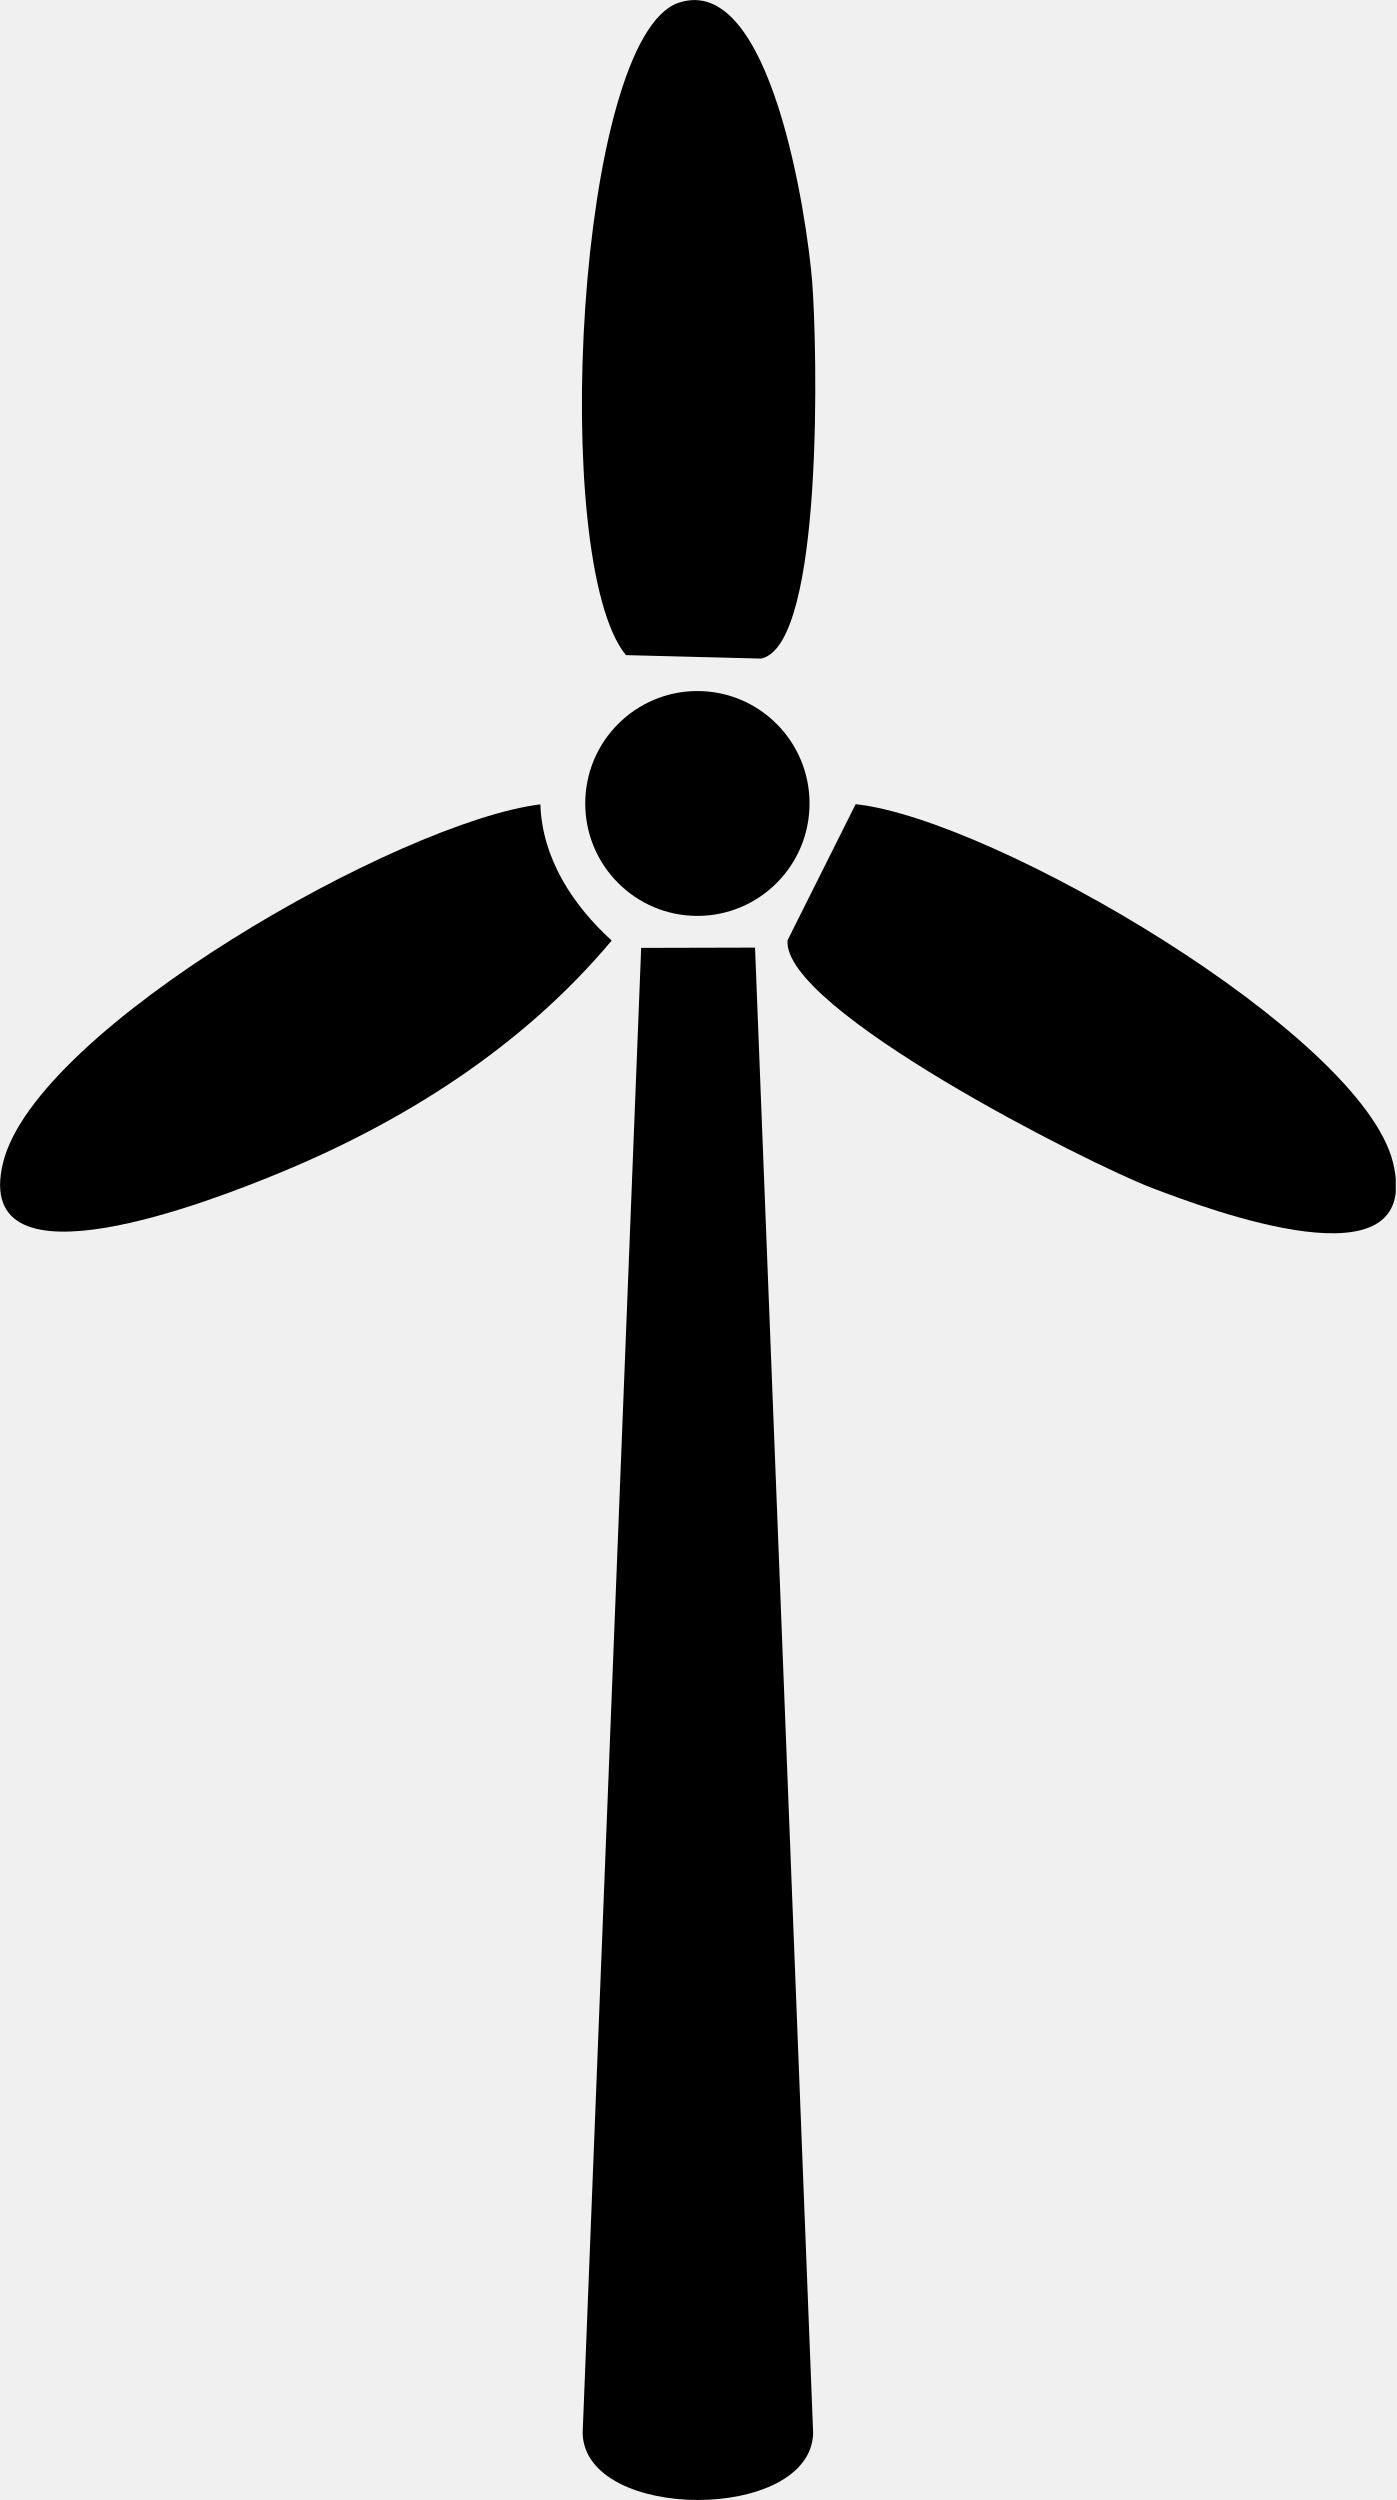
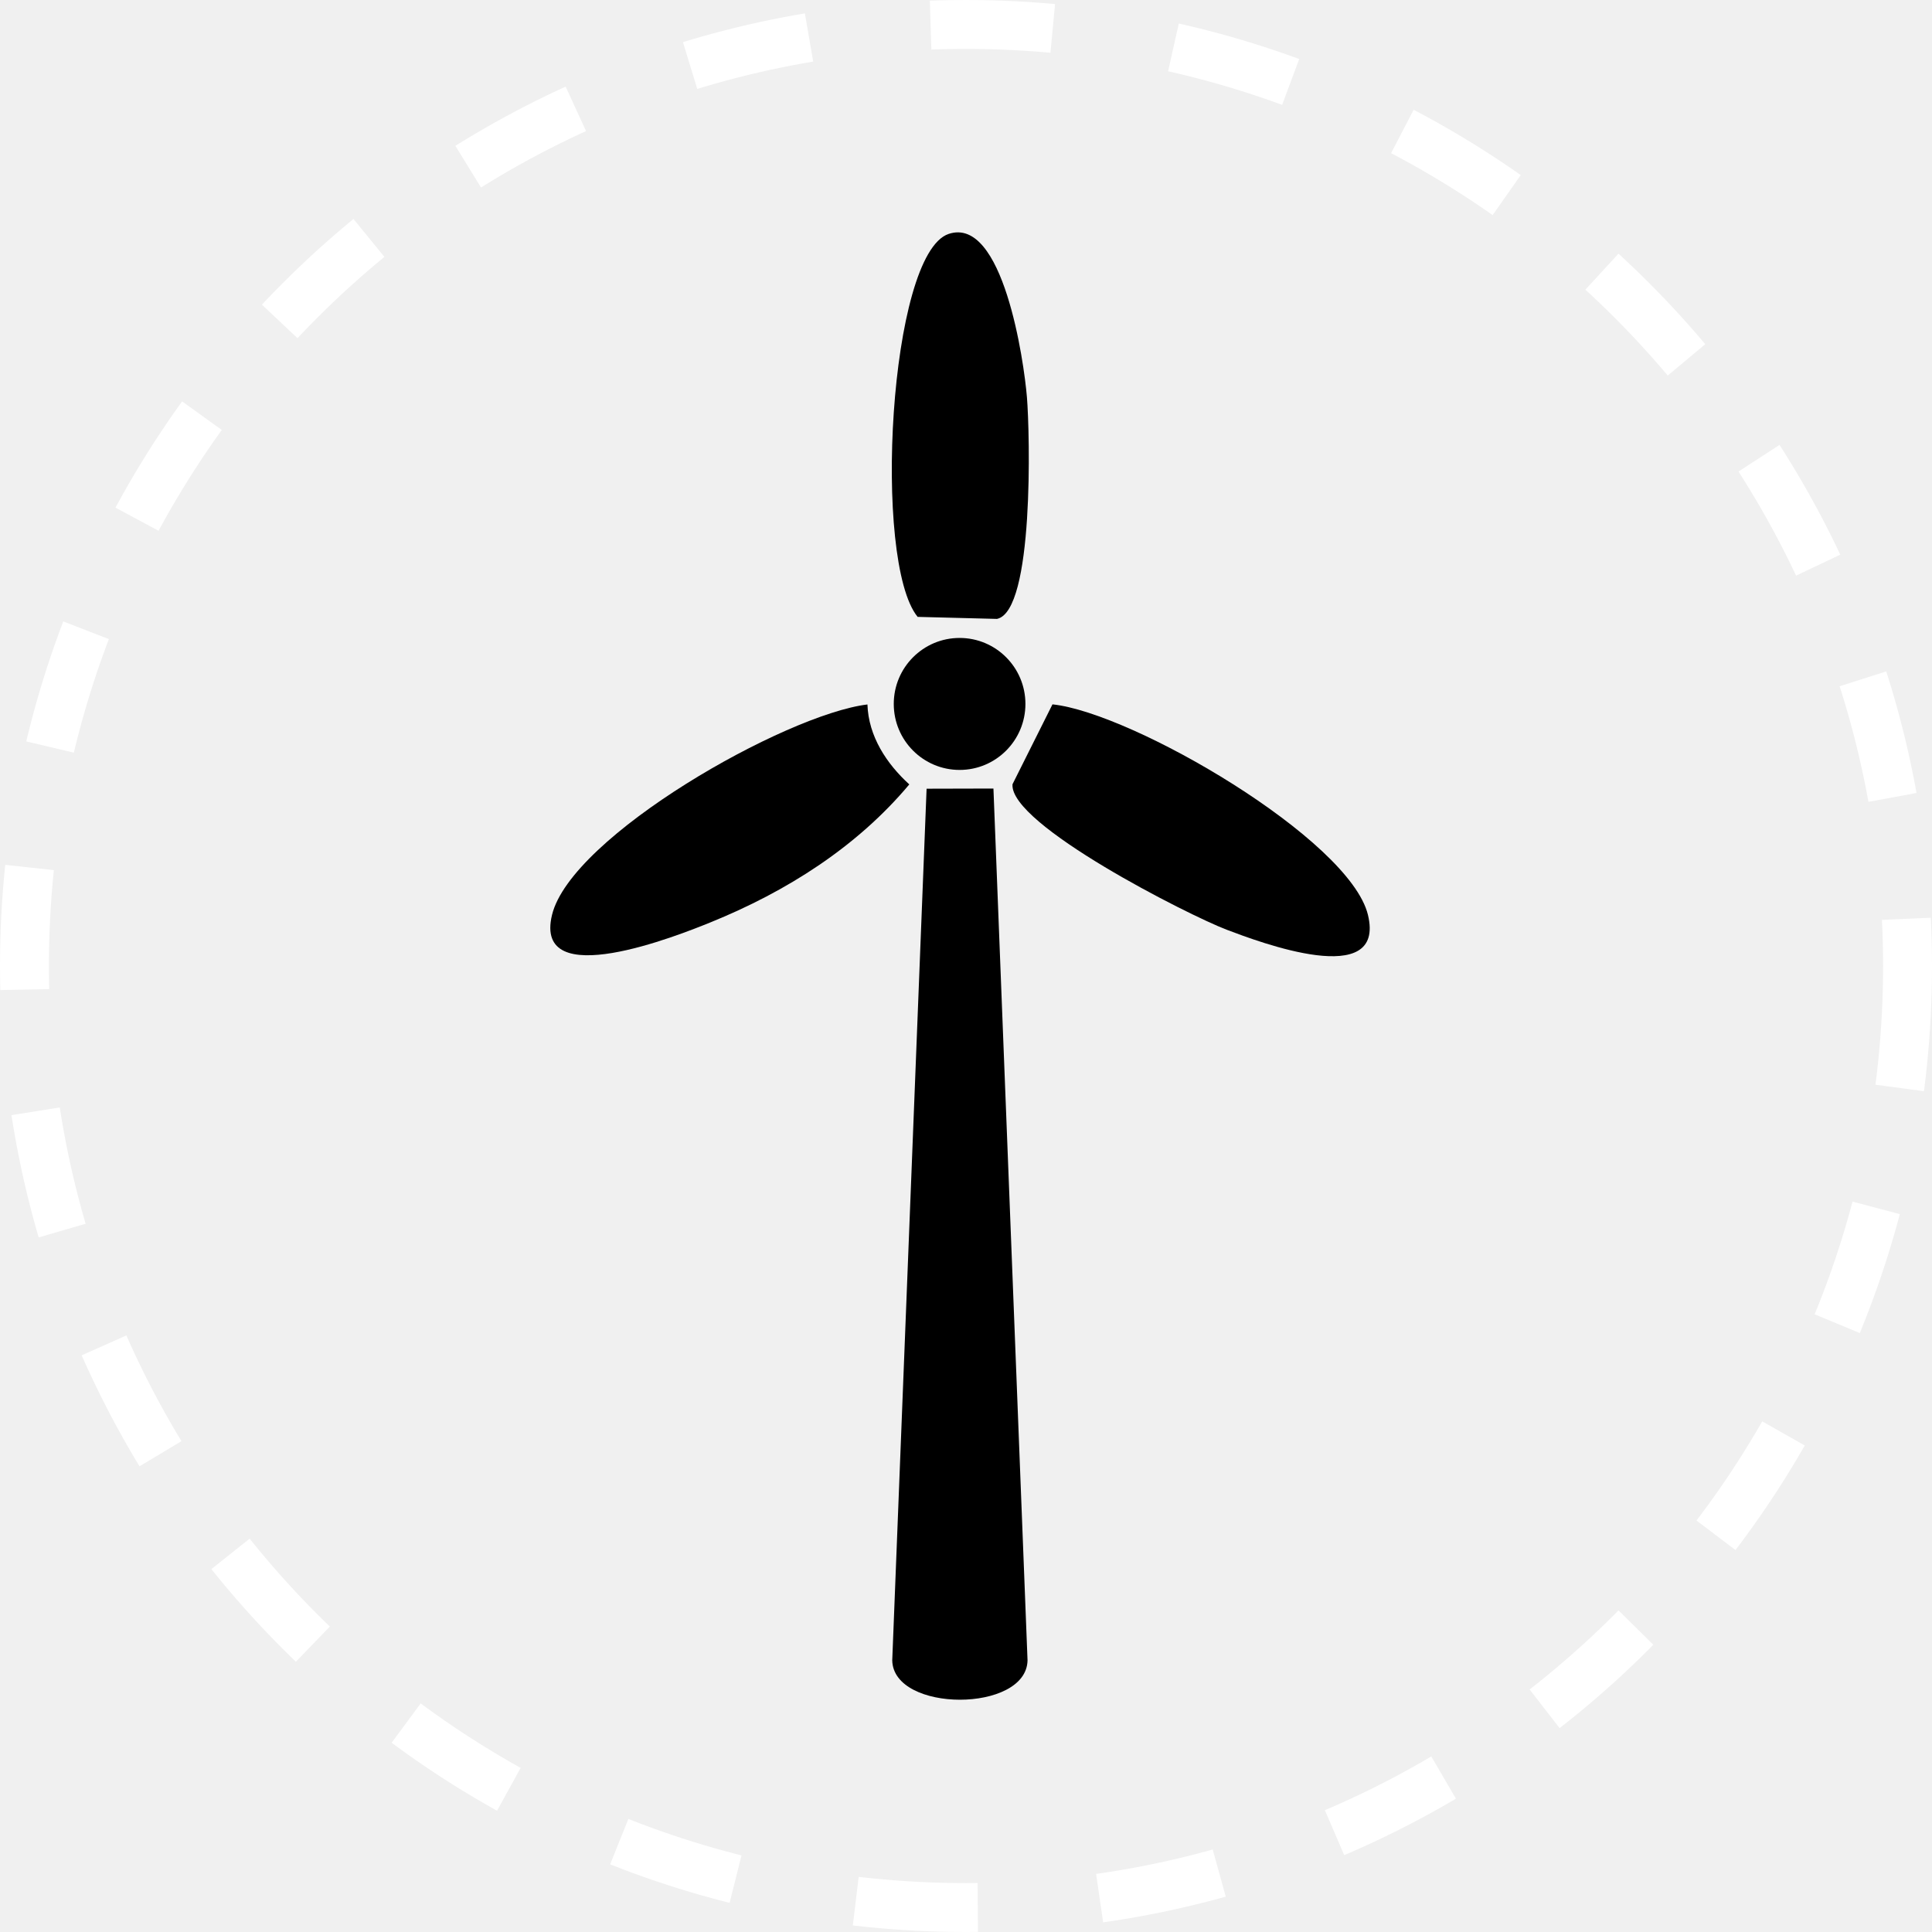
- <svg xmlns="http://www.w3.org/2000/svg" id="Layer_1" data-name="Layer 1" viewBox="0 0 1426.52 2554.41">
+ <svg xmlns="http://www.w3.org/2000/svg" id="Layer_1" data-name="Layer 1" viewBox="0 0 3445.45 3445.45">
  <defs>
    <style>
-       .cls-1 {
-         fill: #fff;
+       .cls-1, .cls-2 {
+         fill: none;
      }

      .cls-2 {
-         fill: none;
+         stroke: #fff;
+         stroke-dasharray: 218.07 218.07;
+         stroke-width: 87.23px;
      }

      .cls-3 {
-         clip-path: url(#clippath-1);
-       }
- 
-       .cls-4 {
        clip-path: url(#clippath);
      }
    </style>
    <clipPath id="clippath">
-       <rect class="cls-2" x=".07" y=".16" width="1426.03" height="2554.08" />
-     </clipPath>
-     <clipPath id="clippath-1">
-       <rect class="cls-2" y="0" width="1426.16" height="2554.32" />
+       <rect class="cls-1" x="981.31" y="414.34" width="1461.04" height="2616.8" />
    </clipPath>
  </defs>
-   <g class="cls-4">
-     <g>
-       <path class="cls-1" d="M771.48,968.3l59.35,1517.6c-2.06,91.31-233.58,91.16-235.49,0l59.79-1517.3,116.35-.3Z" />
-       <path class="cls-1" d="M874.17,821.77c139.86,14.58,517.11,234.89,549.14,366.26,32.02,131.36-189.51,47.42-246.07,25.92-65.81-25.04-378.43-183.2-372.56-253.15l69.63-139.17-.15.15Z" />
-       <path class="cls-1" d="M552.15,821.78c1.76,55.37,33.2,103.24,72.87,139.32-91.38,109.13-213.9,186.44-345.09,239.75-56.12,22.83-310.12,124.44-276.77-12.66,33.35-137.11,405.91-348.88,549.14-366.26l-.15-.15Z" />
-       <path class="cls-1" d="M693.47,2.96c94.76-31.81,131.19,221.2,136.33,284.37,5.14,63.18,12.63,372.15-52.15,385.7l-138.09-3.54c-78.6-96.02-50.09-631.49,53.91-666.54Z" />
-       <path class="cls-1" d="M712.57,935.91c63.29,0,114.59-51.43,114.59-114.87s-51.3-114.87-114.59-114.87-114.59,51.43-114.59,114.87,51.3,114.87,114.59,114.87Z" />
-     </g>
-   </g>
+   <circle class="cls-2" cx="1722.73" cy="1722.73" r="1679.11" />
  <g class="cls-3">
    <g>
-       <path d="M771.48,968.23l59.36,1517.74c-2.06,91.32-233.61,91.17-235.52,0l59.8-1517.45,116.36-.3Z" />
-       <path d="M874.18,821.69c139.87,14.58,517.16,234.92,549.19,366.29,32.03,131.38-189.53,47.43-246.09,25.92-65.82-25.04-378.47-183.22-372.59-253.18l69.64-139.18-.15.15Z" />
-       <path d="M552.13,821.69c1.76,55.38,33.2,103.25,72.87,139.33-91.38,109.14-213.92,186.46-345.12,239.78-56.12,22.83-310.15,124.45-276.8-12.67,33.35-137.12,405.94-348.91,549.19-366.29l-.15-.15Z" />
-       <path d="M693.47,2.8c94.76-31.81,131.2,221.22,136.34,284.4,5.14,63.19,12.64,372.18-52.16,385.73l-138.11-3.54c-78.6-96.03-50.1-631.55,53.92-666.6Z" />
-       <path d="M712.57,935.84c63.29,0,114.6-51.43,114.6-114.88s-51.31-114.88-114.6-114.88-114.6,51.43-114.6,114.88,51.31,114.88,114.6,114.88Z" />
+       <path d="M1771.66,1406.25l60.81,1554.86c-2.11,93.55-239.32,93.4-241.28,0l61.26-1554.56,119.21-.3Z" />
+       <path d="M1876.87,1256.12c143.29,14.94,529.81,240.66,562.62,375.25,32.82,134.59-194.17,48.59-252.11,26.56-67.44-25.65-387.73-187.7-381.71-259.37l71.34-142.59-.15.15h.01Z" />
+       <path d="M1546.94,1256.13c1.81,56.73,34.02,105.77,74.66,142.74-93.62,111.81-219.15,191.02-353.56,245.64-57.5,23.39-317.74,127.5-283.57-12.97s415.87-357.45,562.62-375.25l-.15-.15h0Z" />
+       <path d="M1691.72,417.2c97.08-32.59,134.41,226.63,139.68,291.36,5.27,64.73,12.94,381.29-53.43,395.17l-141.48-3.62c-80.53-98.38-51.32-646.99,55.24-682.91h0Z" />
+       <path d="M1711.3,1373.06c64.84,0,117.4-52.69,117.4-117.69s-52.56-117.69-117.4-117.69-117.4,52.69-117.4,117.69,52.56,117.69,117.4,117.69Z" />
    </g>
  </g>
</svg>
